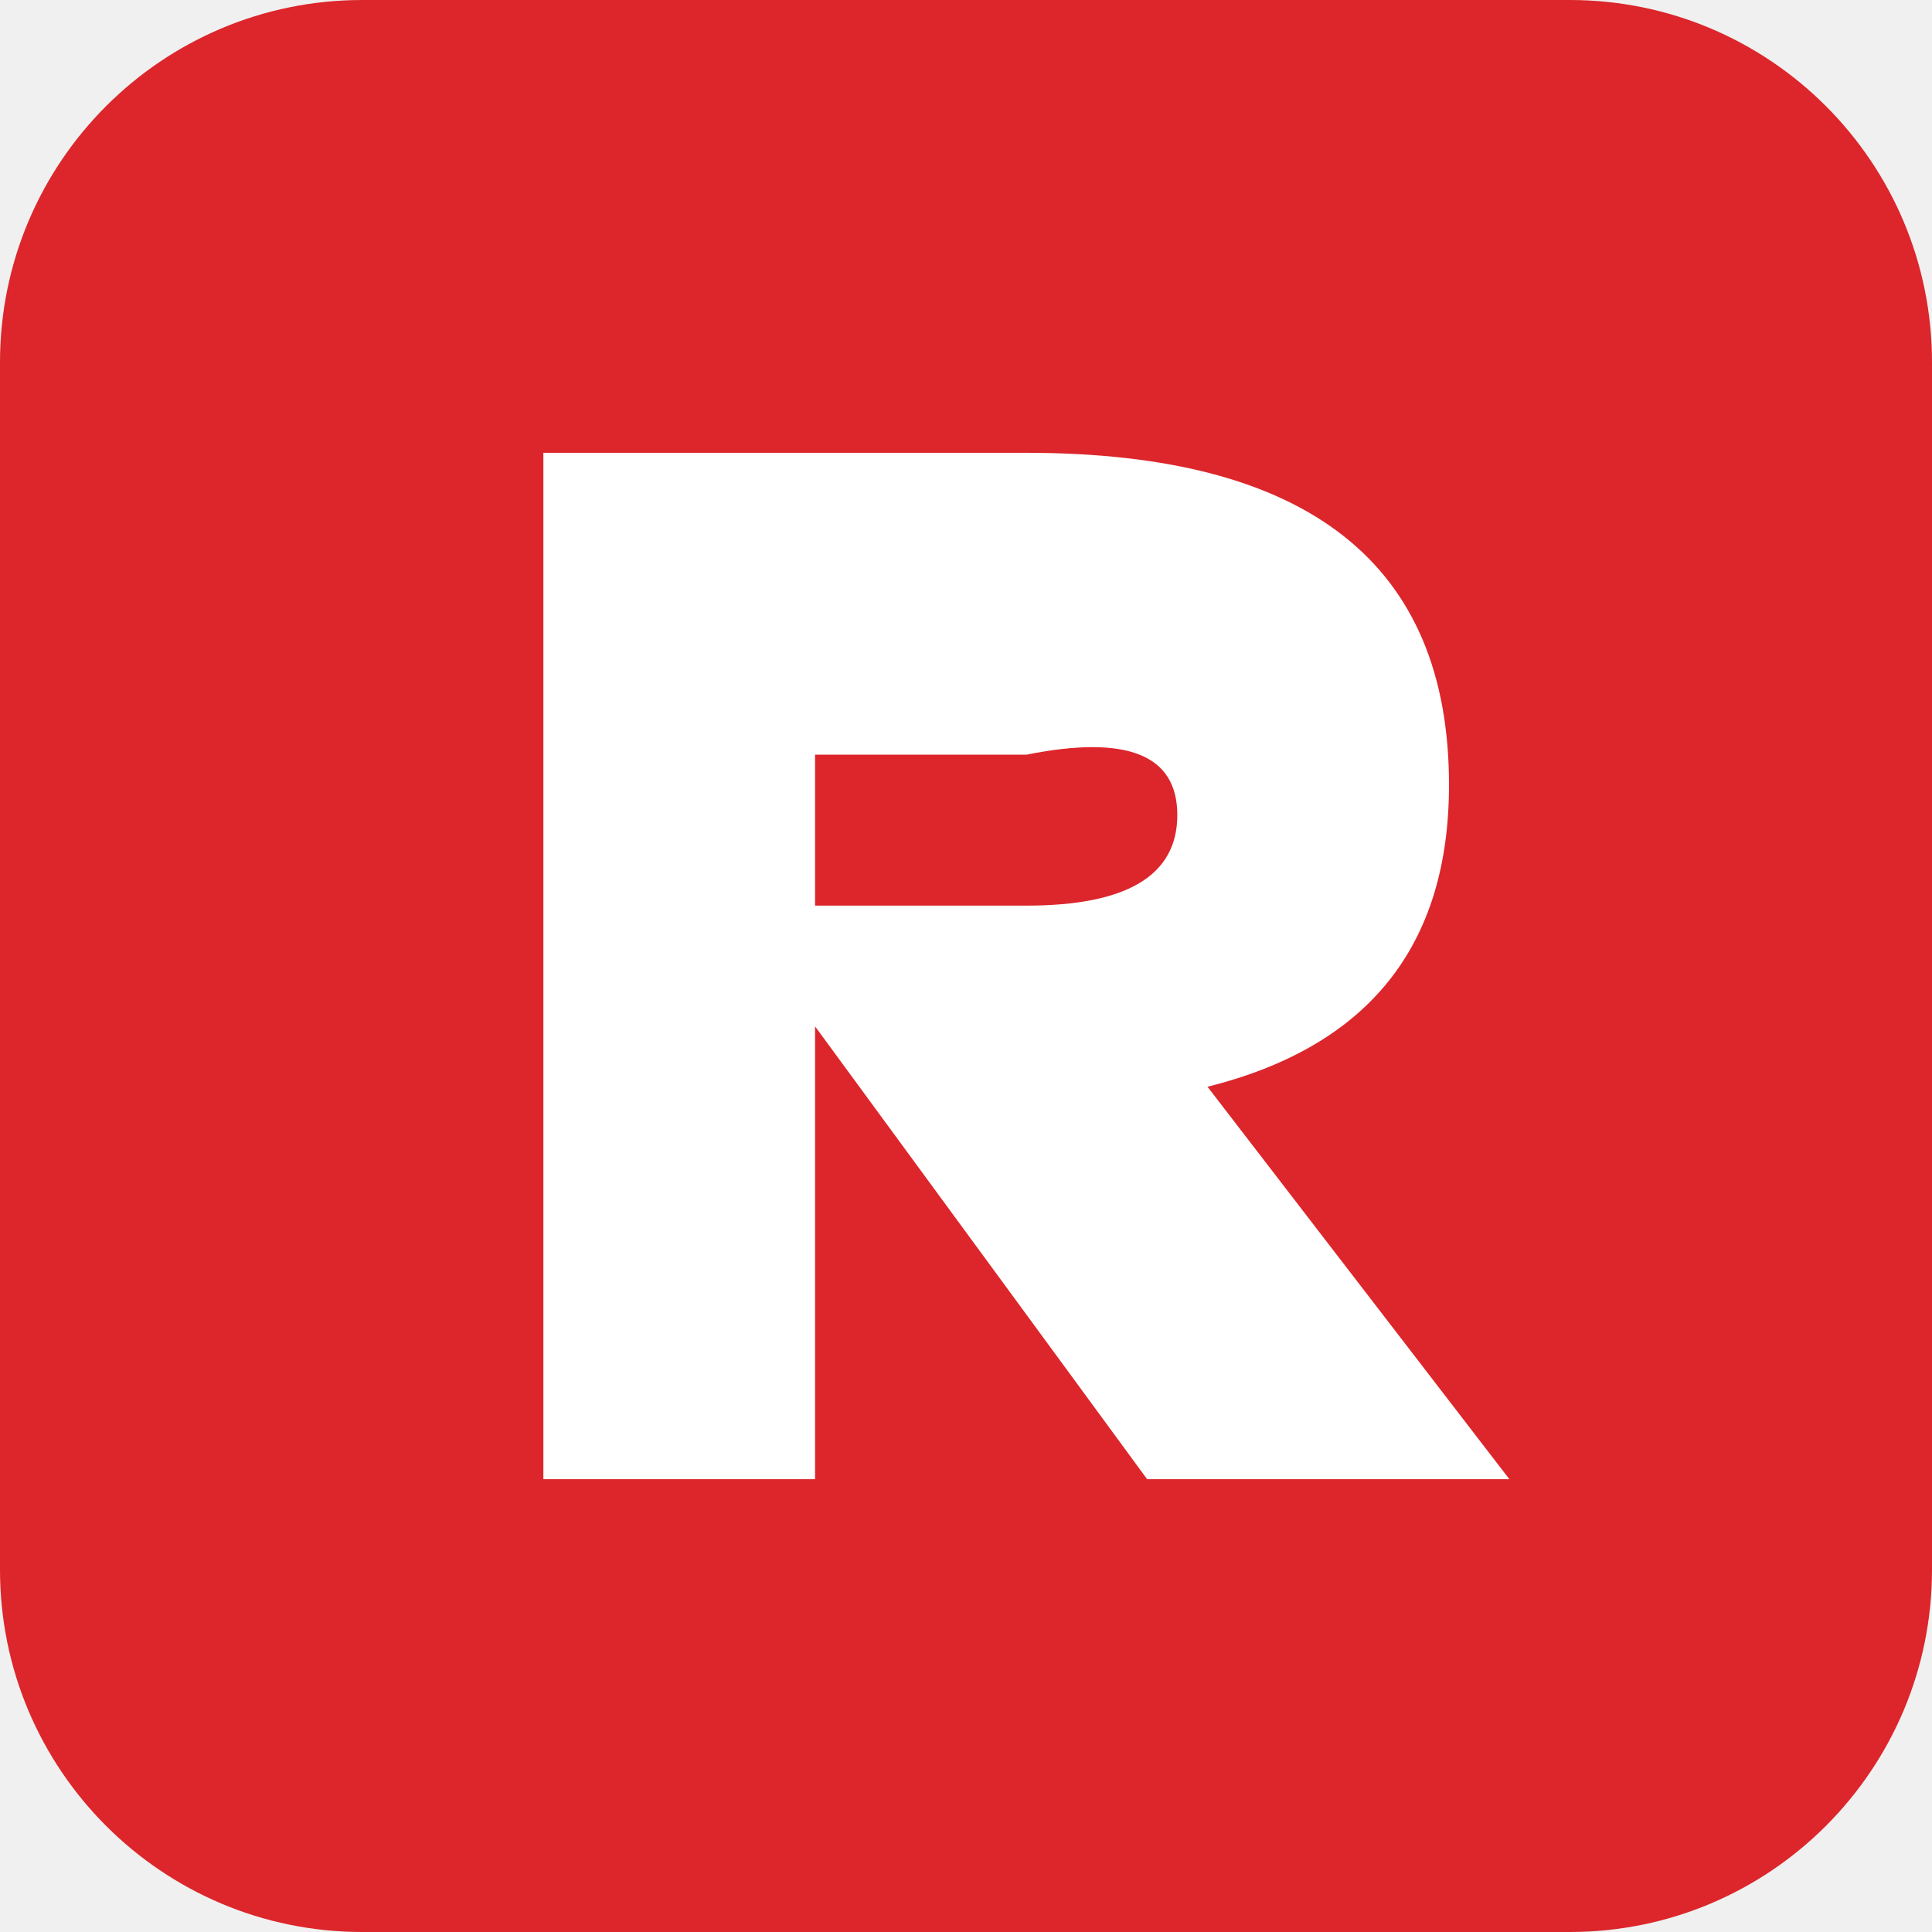
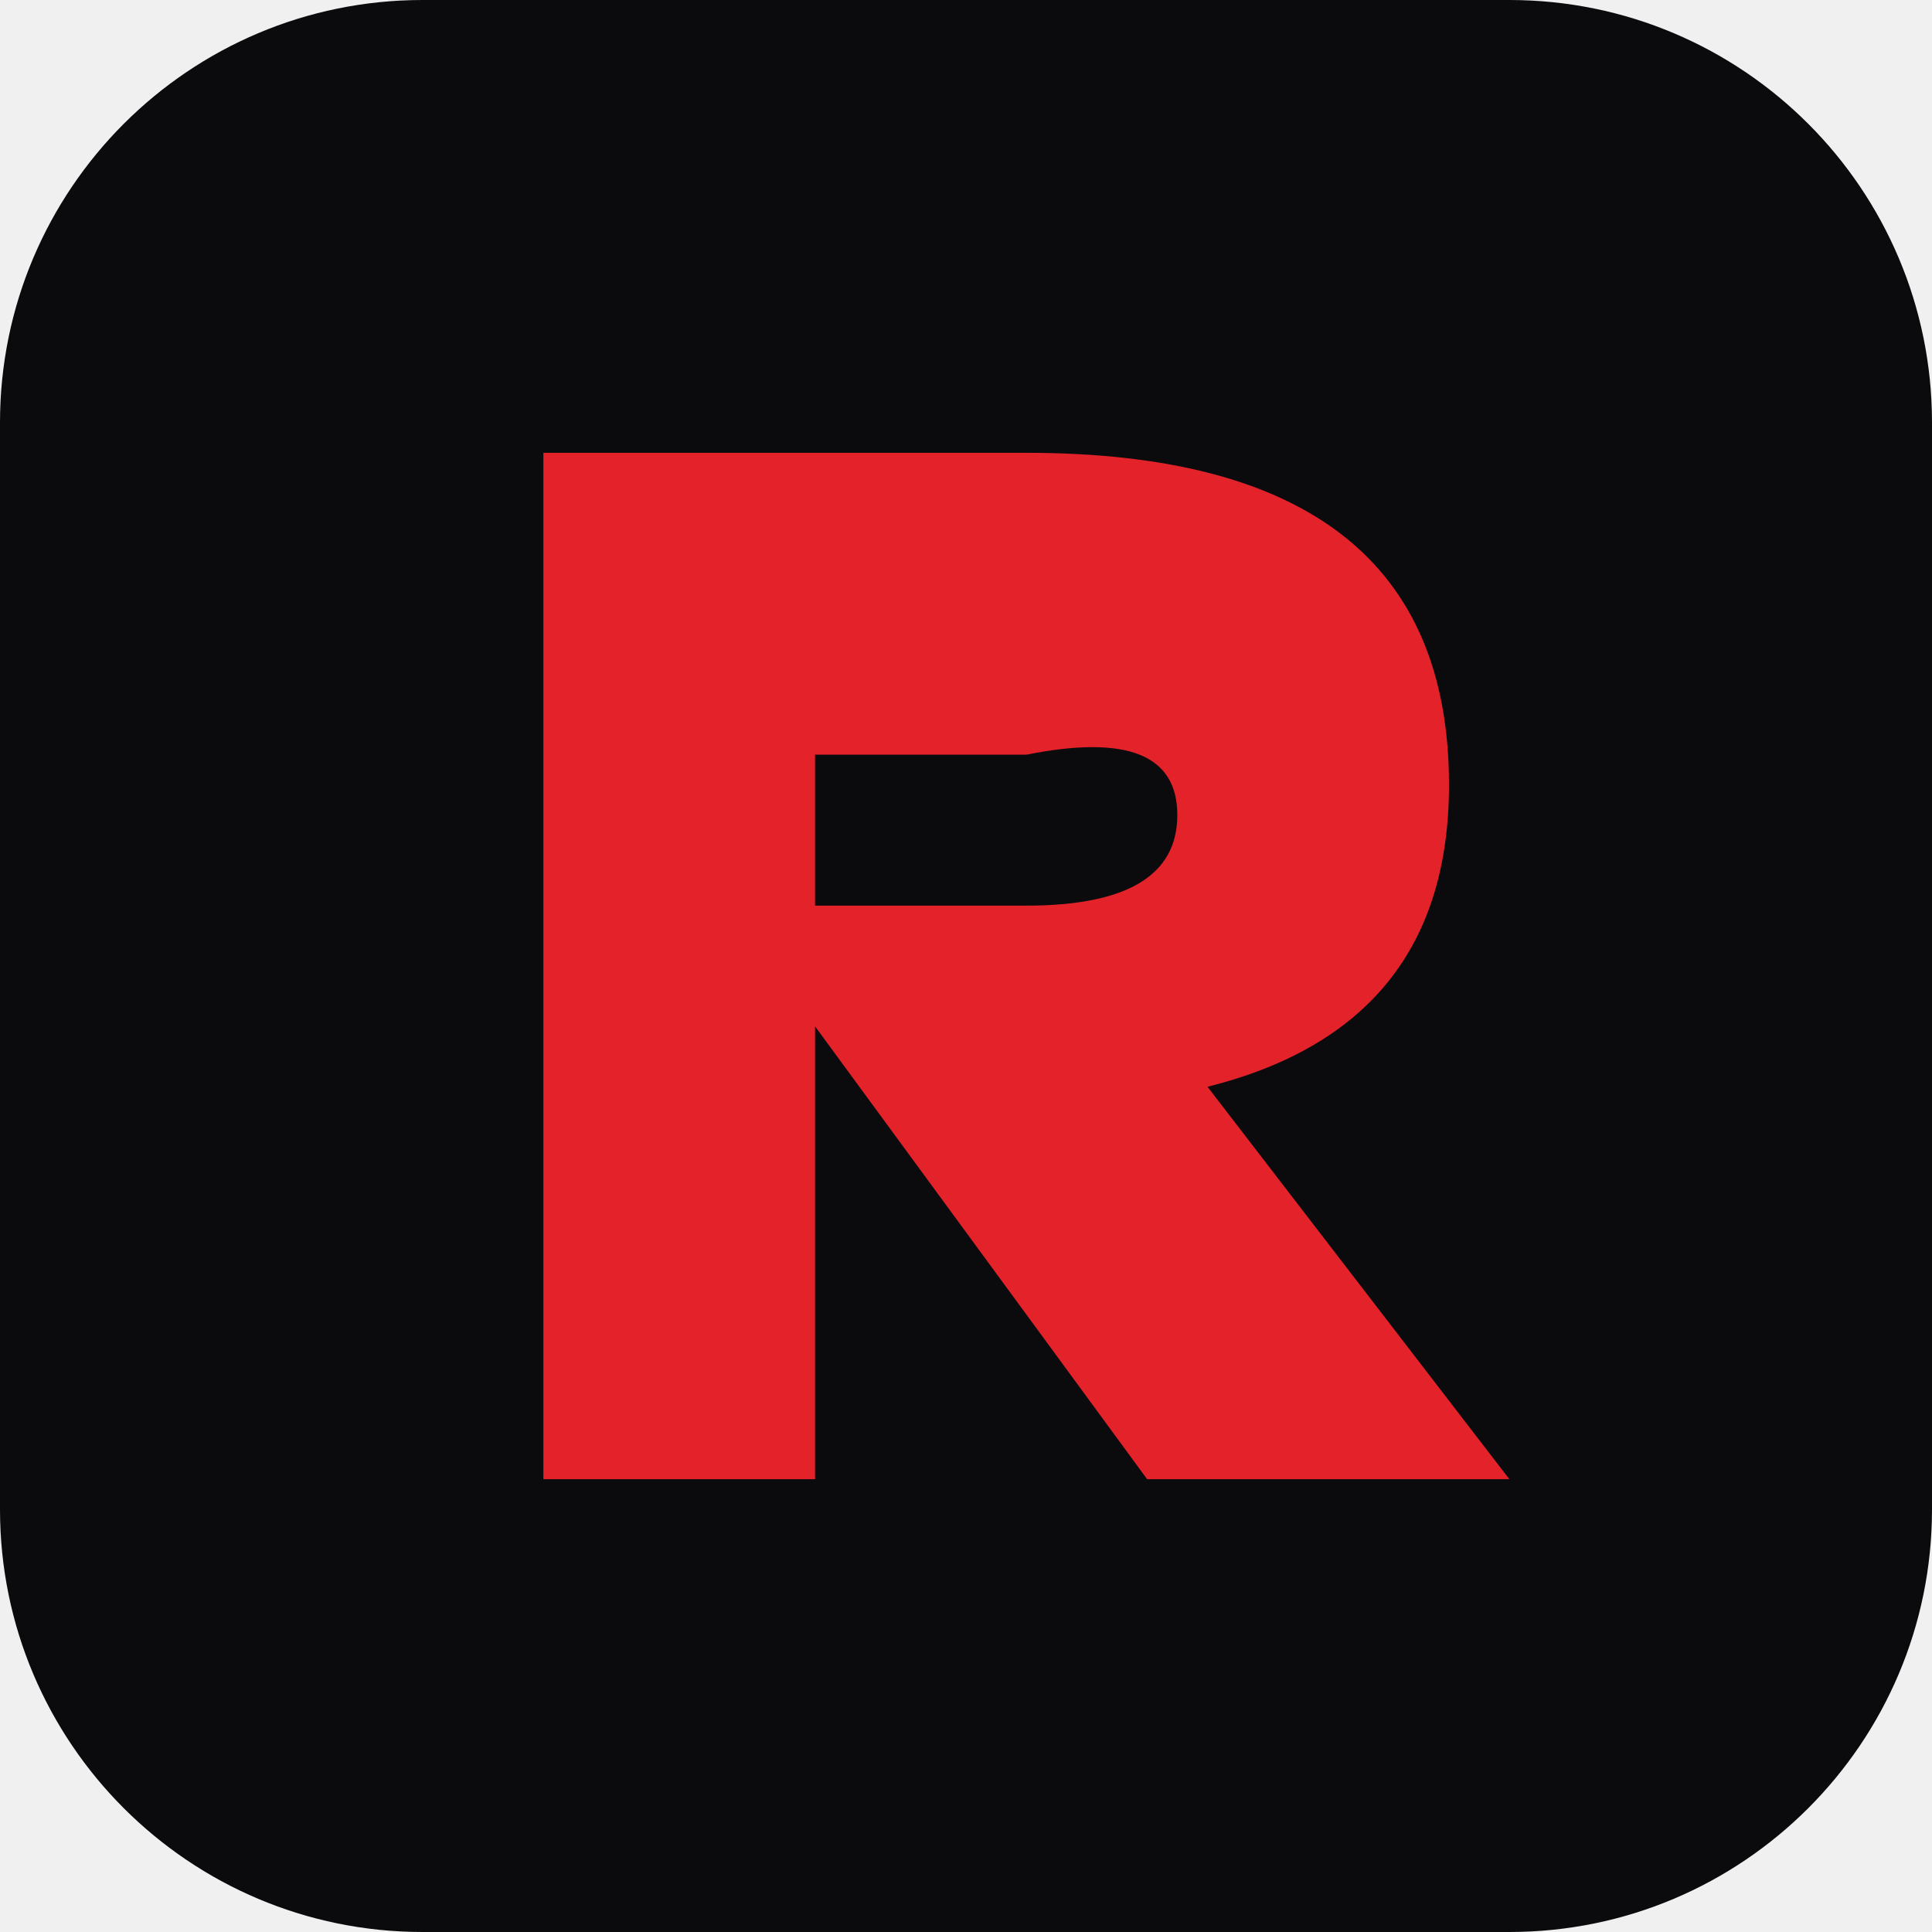
<svg xmlns="http://www.w3.org/2000/svg" viewBox="0 0 64 64">
-   <rect width="64" height="64" rx="12" fill="#dc262b" />
-   <path d="M18 49V15h16q14 0 14 11 0 8-8 10l10 13H38L27 34v15zm9-24v5h7q5 0 5-3t-5-2z" fill="white" />
+   <rect width="64" height="64" rx="14" fill="#0b0b0e" />
+   <path d="M18 49V15h16q14 0 14 11 0 8-8 10l10 13H38L27 34v15zm9-24v5h7q5 0 5-3t-5-2z" fill="#e3222a" />
</svg>
